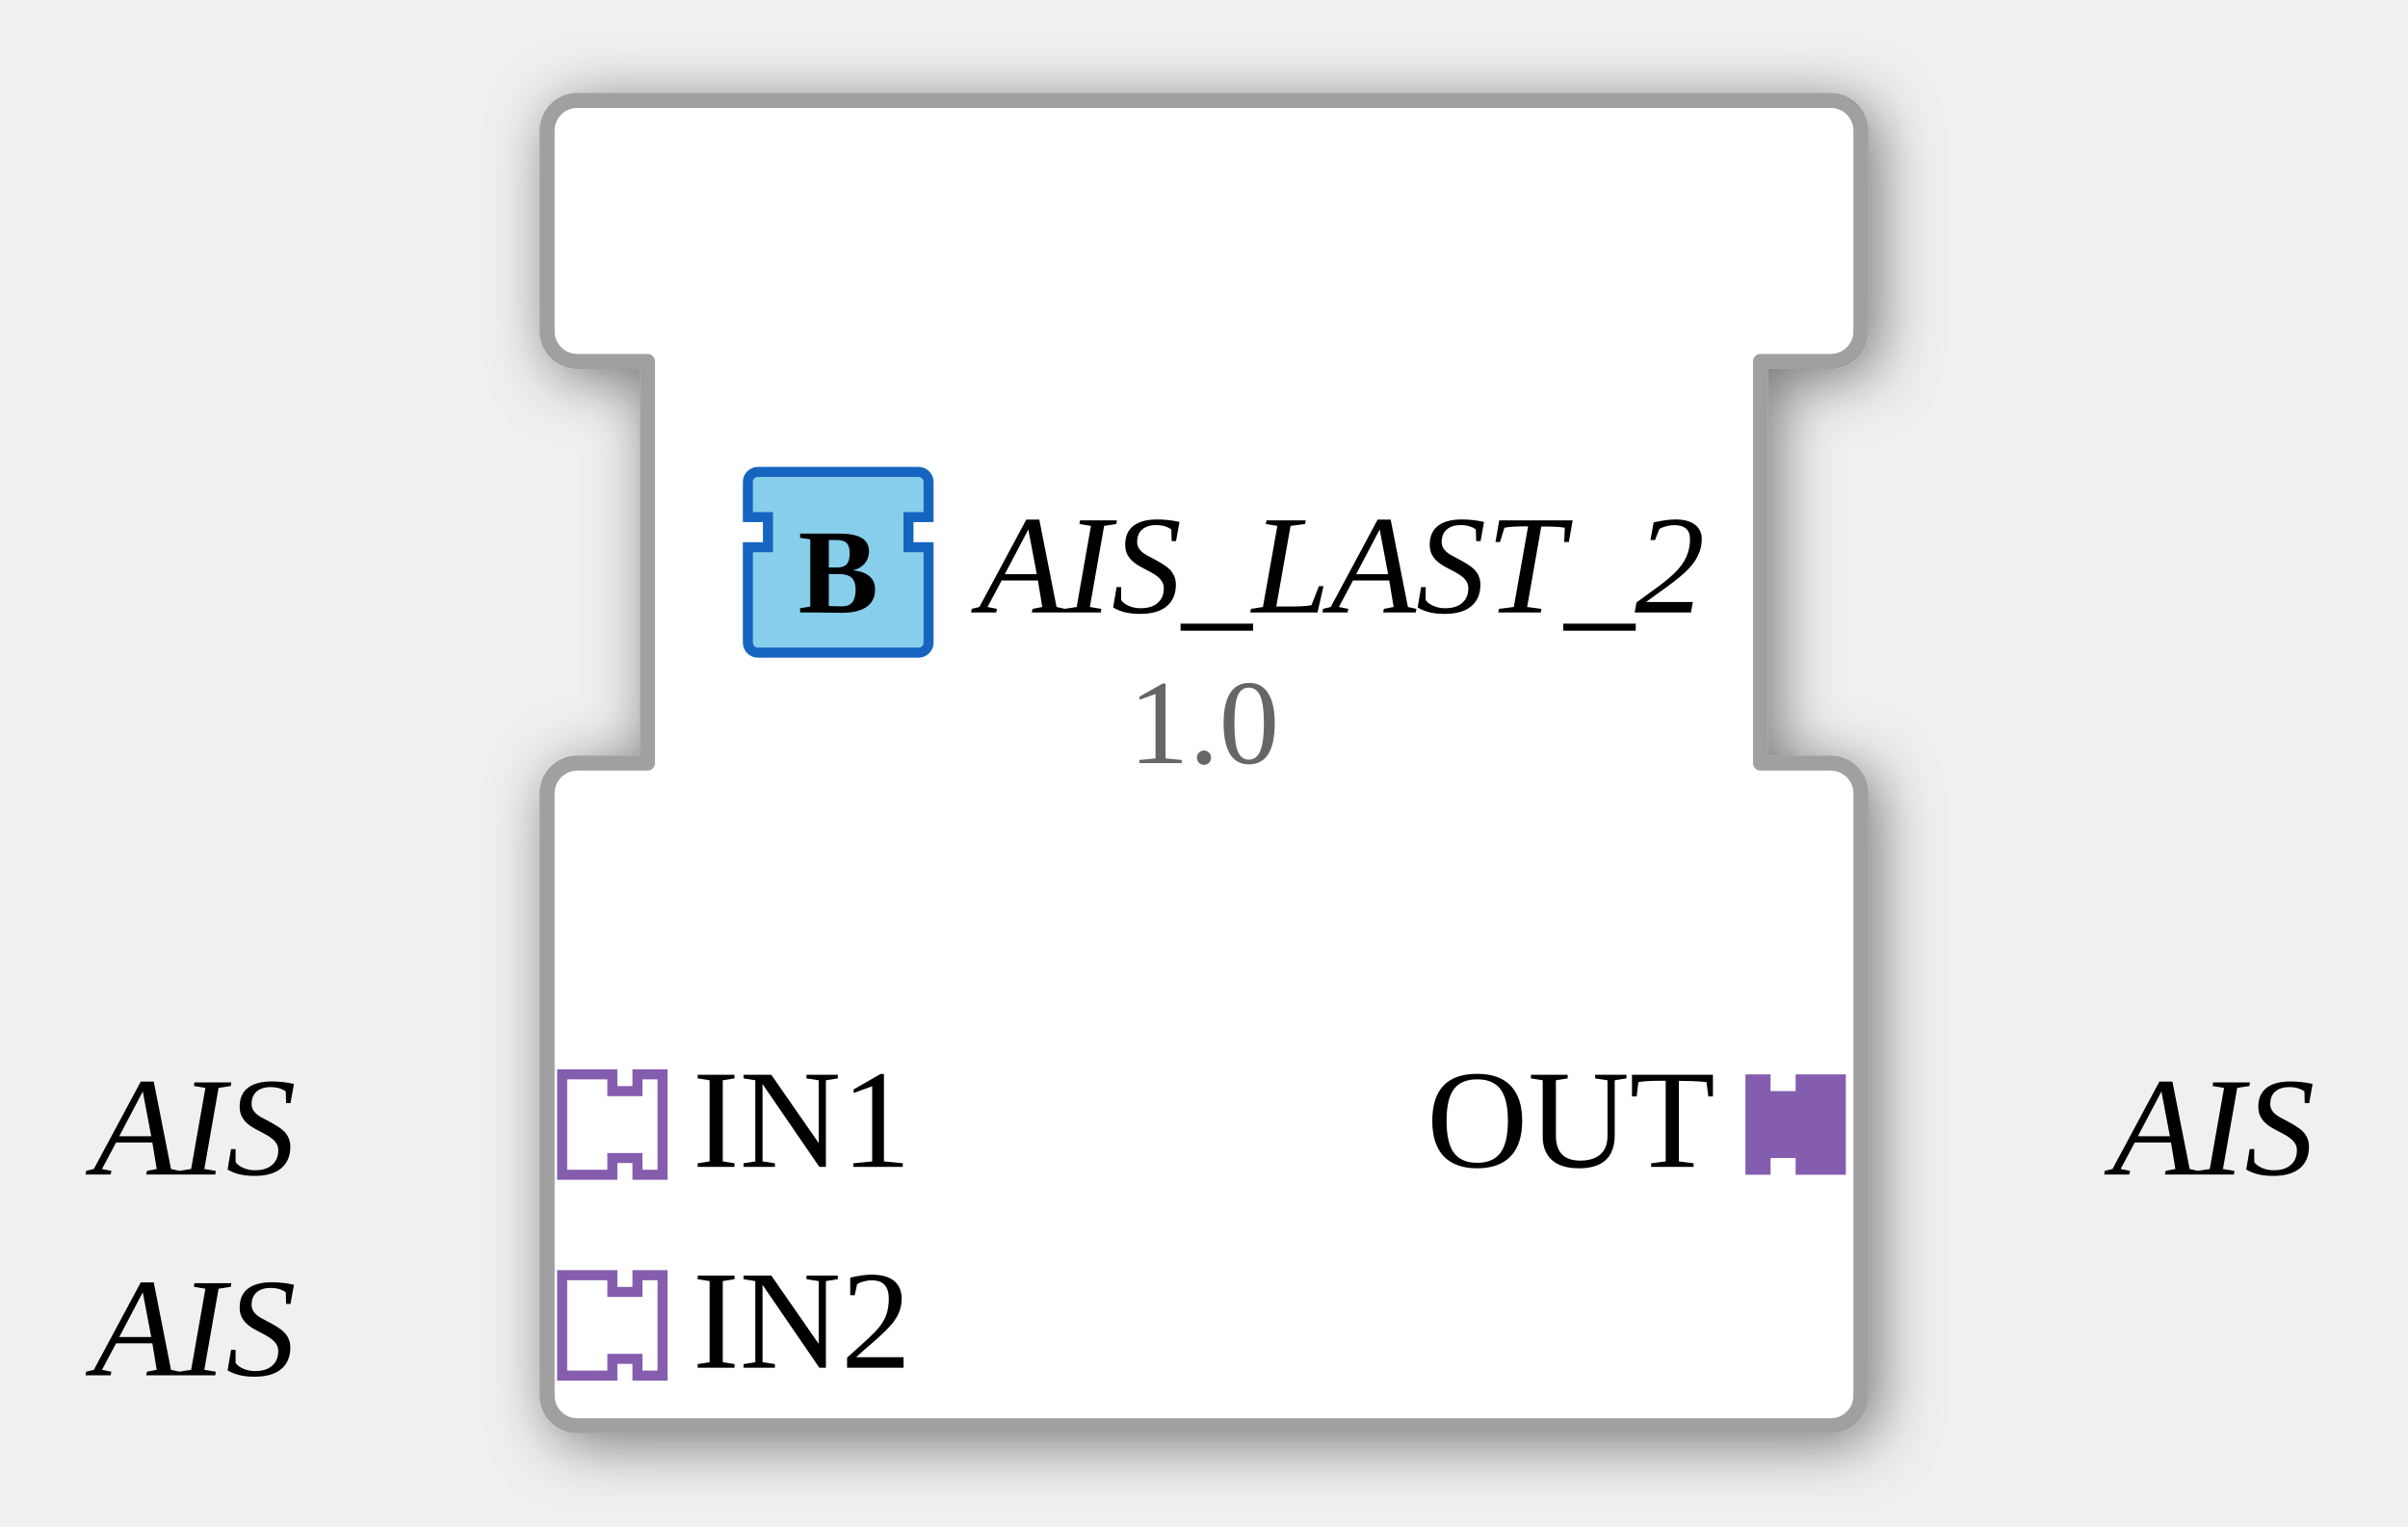
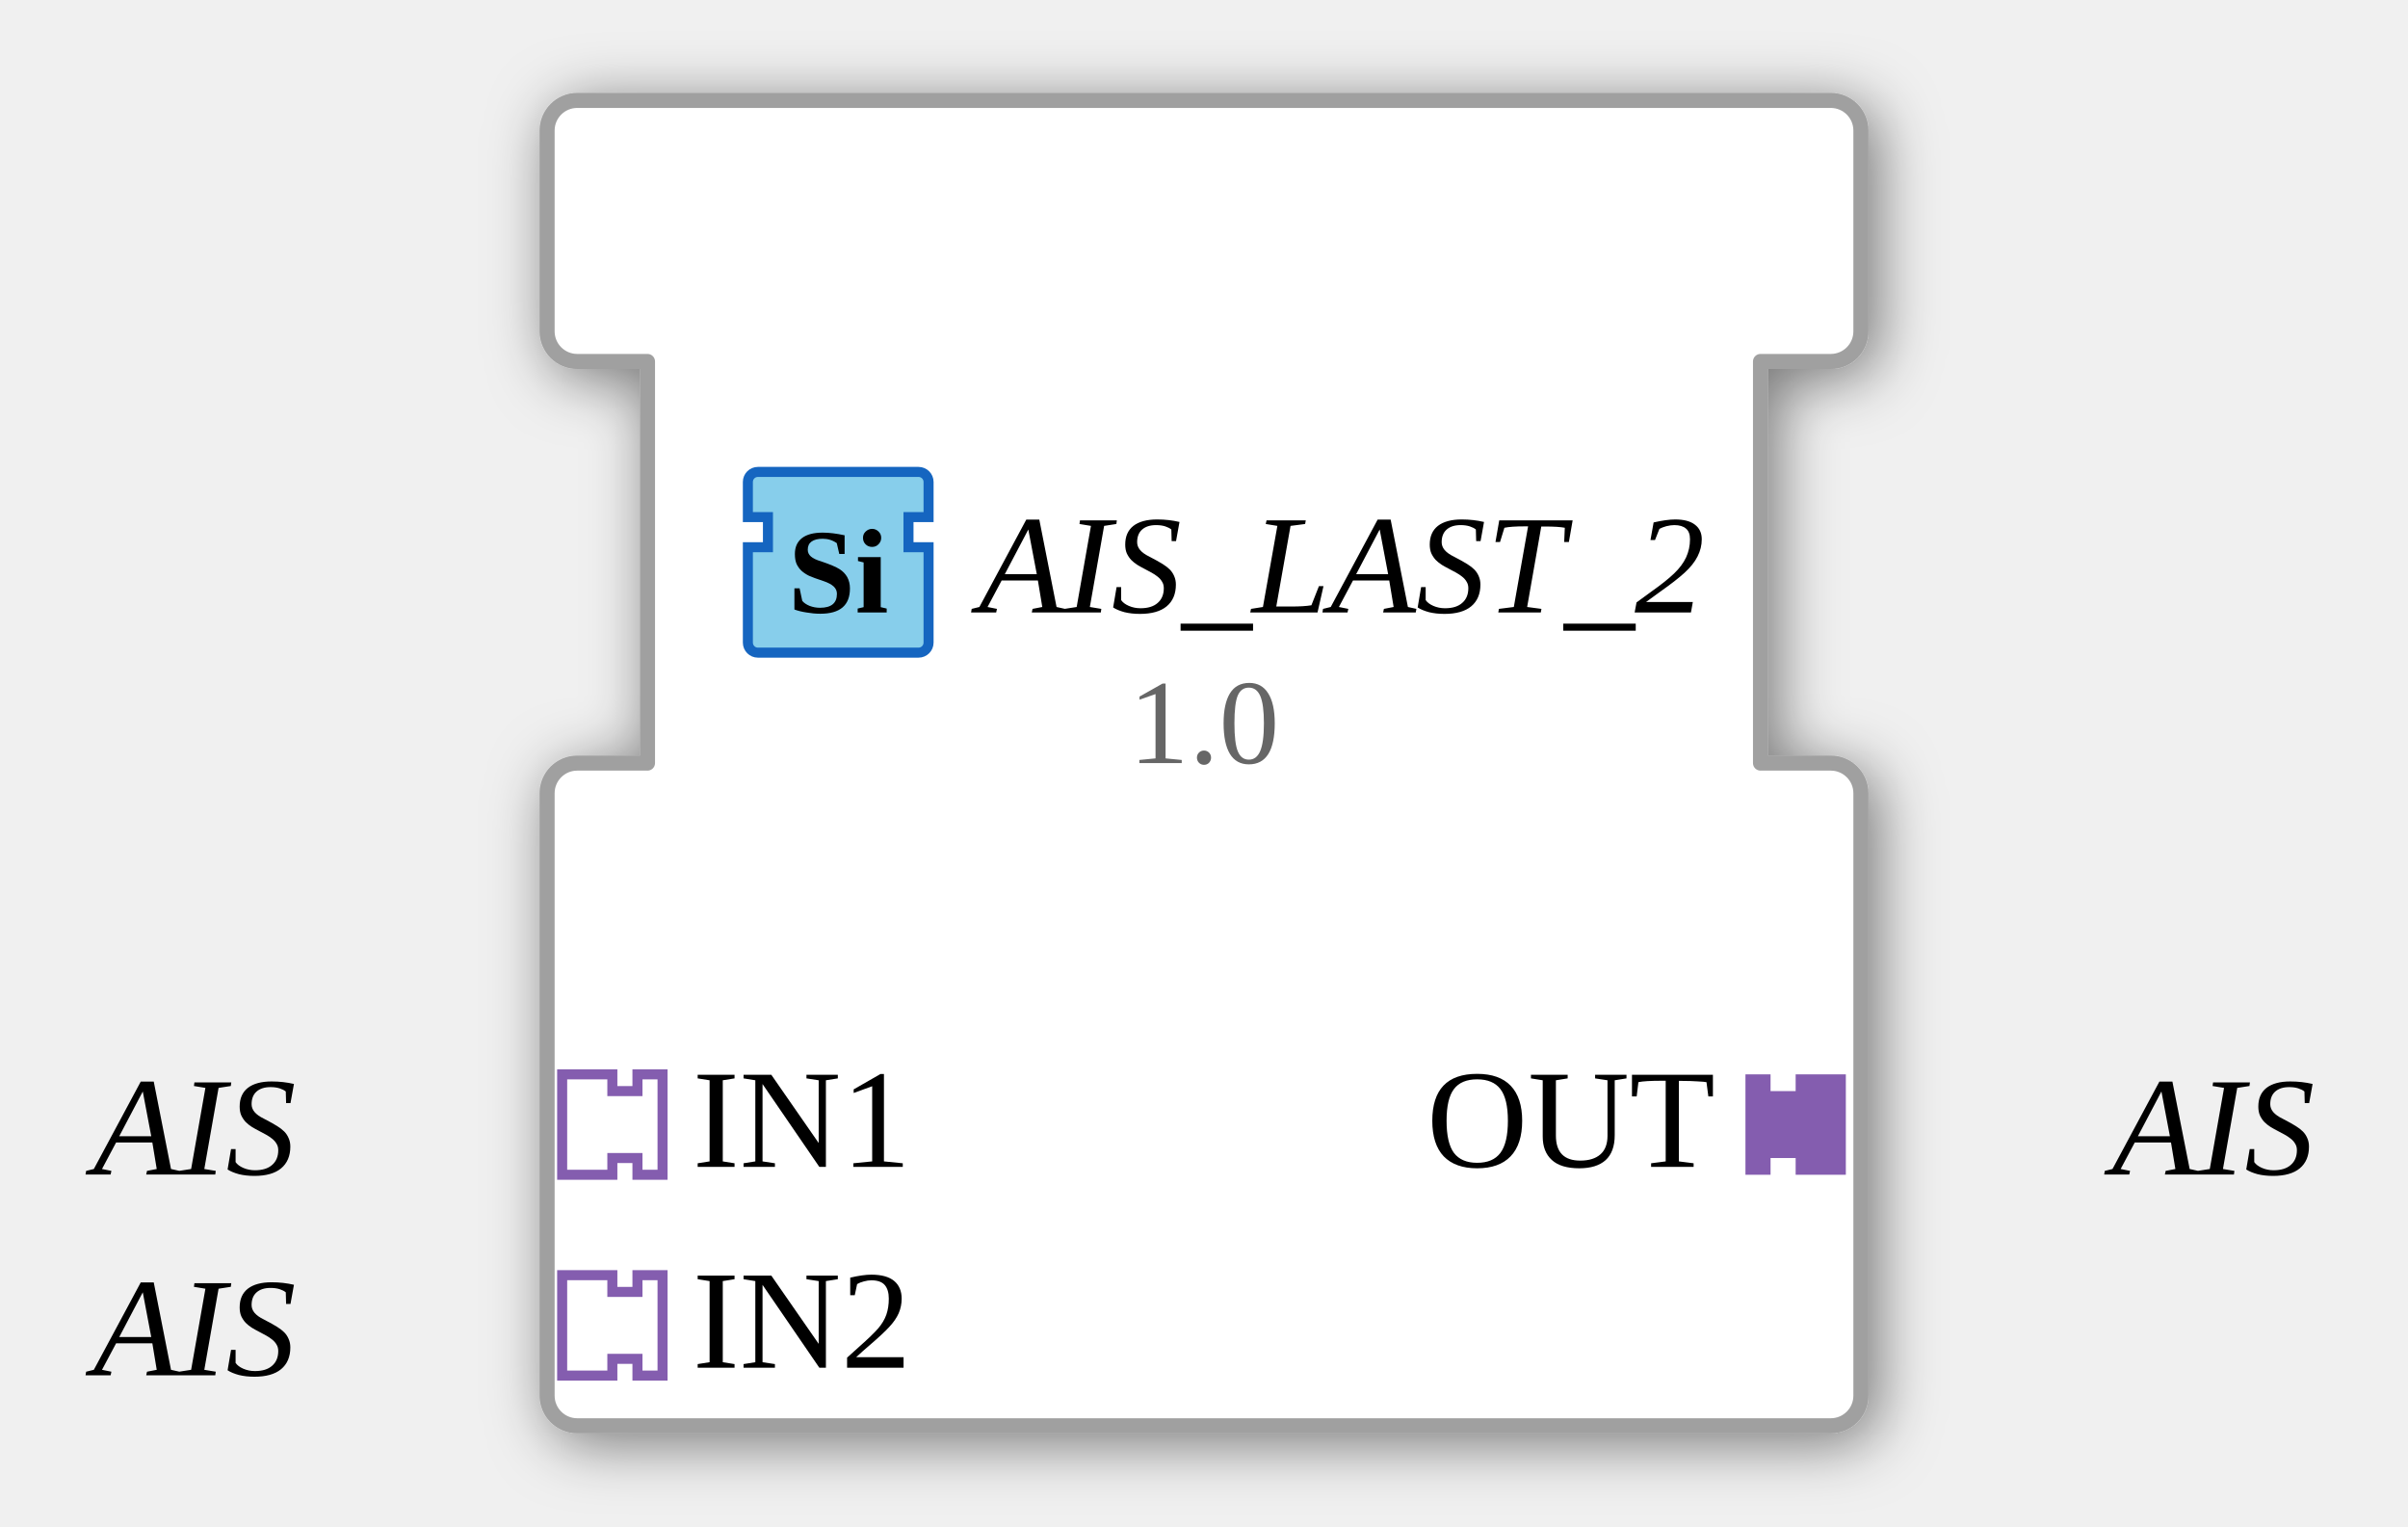
<svg xmlns="http://www.w3.org/2000/svg" viewBox="0 0 239.875 152.0" width="239.875" height="152.0">
  <style>
    @font-face {
      font-family: "TGL";
      src: local("TGL 0-17_std"), local("TGL 0-17"), local("TGL 0-17 alt"), url("../../../../../../_static/fonts/TGL-0-17_std.ttf") format("truetype");
      font-style: normal;
      font-weight: normal;
    }
    @font-face {
      font-family: "TGL";
      src: local("TGL 0-16_std"), local("TGL 0-16"), url("../../../../../../_static/fonts/TGL-0-16_std.ttf") format("truetype");
      font-style: italic;
      font-weight: normal;
    }
  </style>
  <defs>
    <filter id="dropShadow" x="-20%" y="-20%" width="140%" height="140%">
      <feGaussianBlur in="SourceAlpha" stdDeviation="3" result="blur" />
      <feOffset in="blur" dx="1" dy="1" result="offsetBlur" />
      <feFlood flood-color="#000000" flood-opacity="0.5" result="shadowColor" />
      <feComposite in="shadowColor" in2="offsetBlur" operator="in" result="shadow" />
      <feMerge>
        <feMergeNode in="shadow" />
        <feMergeNode in="SourceGraphic" />
      </feMerge>
    </filter>
  </defs>
  <g transform="translate(54.5, 10)">
    <path d="M 3 0             L 127.875 0             A 3 3 0 0 1 130.875 3             L 130.875 23.0             A 3 3 0 0 1 127.875 26.0             L 120.875 26.0             L 120.875 66.0             L 127.875 66.0             A 3 3 0 0 1 130.875 69.0             L 130.875 129.0             A 3 3 0 0 1 127.875 132.0             L 3 132.0             A 3 3 0 0 1 0 129.0             L 0 69.0             A 3 3 0 0 1 3 66.0             L 10 66.0             L 10 26.0             L 3 26.0             A 3 3 0 0 1 0 23.0             L 0 3             A 3 3 0 0 1 3 0             Z" fill="#FFFFFF" stroke="#A0A0A0" stroke-width="1.5" stroke-linejoin="round" filter="url(#dropShadow)" />
    <path d="M 21.0 37.0             L 37.0 37.0             A 1 1 0 0 1 38.0 38.0             L 38.0 41.5             L 36.0 41.5             L 36.0 44.5             L 38.0 44.5             L 38.0 54.0             A 1 1 0 0 1 37.0 55.0             L 21.0 55.0             A 1 1 0 0 1 20.0 54.0             L 20.0 44.5             L 22.0 44.5             L 22.0 41.5             L 20.0 41.5             L 20.0 38.0             A 1 1 0 0 1 21.0 37.0             Z" fill="#87CEEB" stroke="#1565C0" stroke-width="1" />
-     <text x="29.0" y="51.0" font-family="TGL, 'Times New Roman', Times, serif" font-size="12" font-weight="bold" fill="#000000" text-anchor="middle">B</text>
+     <text x="29.0" y="51.0" font-family="TGL, 'Times New Roman', Times, serif" font-size="12" font-weight="bold" fill="#000000" text-anchor="middle">Si</text>
    <text x="43.0" y="51.0" font-family="TGL, 'Times New Roman', Times, serif" font-size="14" fill="#000000" font-style="italic">AIS_LAST_2</text>
    <text x="65.438" y="66.0" font-family="TGL, 'Times New Roman', Times, serif" font-size="12" fill="#666666" text-anchor="middle">1.0</text>
    <path d="M 1.5 97.0             L 6.5 97.0             L 6.5 98.667             L 9.0 98.667             L 9.0 97.0             L 11.5 97.0             L 11.5 107.0             L 9.0 107.0             L 9.0 105.333             L 6.5 105.333             L 6.5 107.0             L 1.5 107.0             Z" fill="none" stroke="#845DAF" stroke-width="1" />
    <text x="14.5" y="103.0" font-family="TGL, 'Times New Roman', Times, serif" font-size="14" fill="#000000" dominant-baseline="middle">IN1</text>
    <path d="M 1.5 117.0             L 6.5 117.0             L 6.5 118.667             L 9.0 118.667             L 9.0 117.0             L 11.5 117.0             L 11.5 127.0             L 9.0 127.0             L 9.0 125.333             L 6.5 125.333             L 6.5 127.0             L 1.5 127.0             Z" fill="none" stroke="#845DAF" stroke-width="1" />
    <text x="14.5" y="123.0" font-family="TGL, 'Times New Roman', Times, serif" font-size="14" fill="#000000" dominant-baseline="middle">IN2</text>
    <path d="M 119.375 97.0             L 121.875 97.0             L 121.875 98.667             L 124.375 98.667             L 124.375 97.0             L 129.375 97.0             L 129.375 107.0             L 124.375 107.0             L 124.375 105.333             L 121.875 105.333             L 121.875 107.0             L 119.375 107.0             Z" fill="#845DAF" />
    <text x="116.375" y="103.0" font-family="TGL, 'Times New Roman', Times, serif" font-size="14" fill="#000000" text-anchor="end" dominant-baseline="middle">OUT</text>
    <text x="-25" y="103.0" font-family="TGL, 'Times New Roman', Times, serif" font-size="14" fill="#000000" text-anchor="end" dominant-baseline="middle">
      <tspan font-family="TGL, 'Times New Roman', Times, serif" font-style="italic" dominant-baseline="middle">AIS</tspan>
    </text>
    <text x="-25" y="123.0" font-family="TGL, 'Times New Roman', Times, serif" font-size="14" fill="#000000" text-anchor="end" dominant-baseline="middle">
      <tspan font-family="TGL, 'Times New Roman', Times, serif" font-style="italic" dominant-baseline="middle">AIS</tspan>
    </text>
    <text x="155.875" y="103.0" font-family="TGL, 'Times New Roman', Times, serif" font-size="14" fill="#000000" dominant-baseline="middle">
      <tspan font-family="TGL, 'Times New Roman', Times, serif" font-style="italic" dominant-baseline="middle">AIS</tspan>
    </text>
  </g>
</svg>
